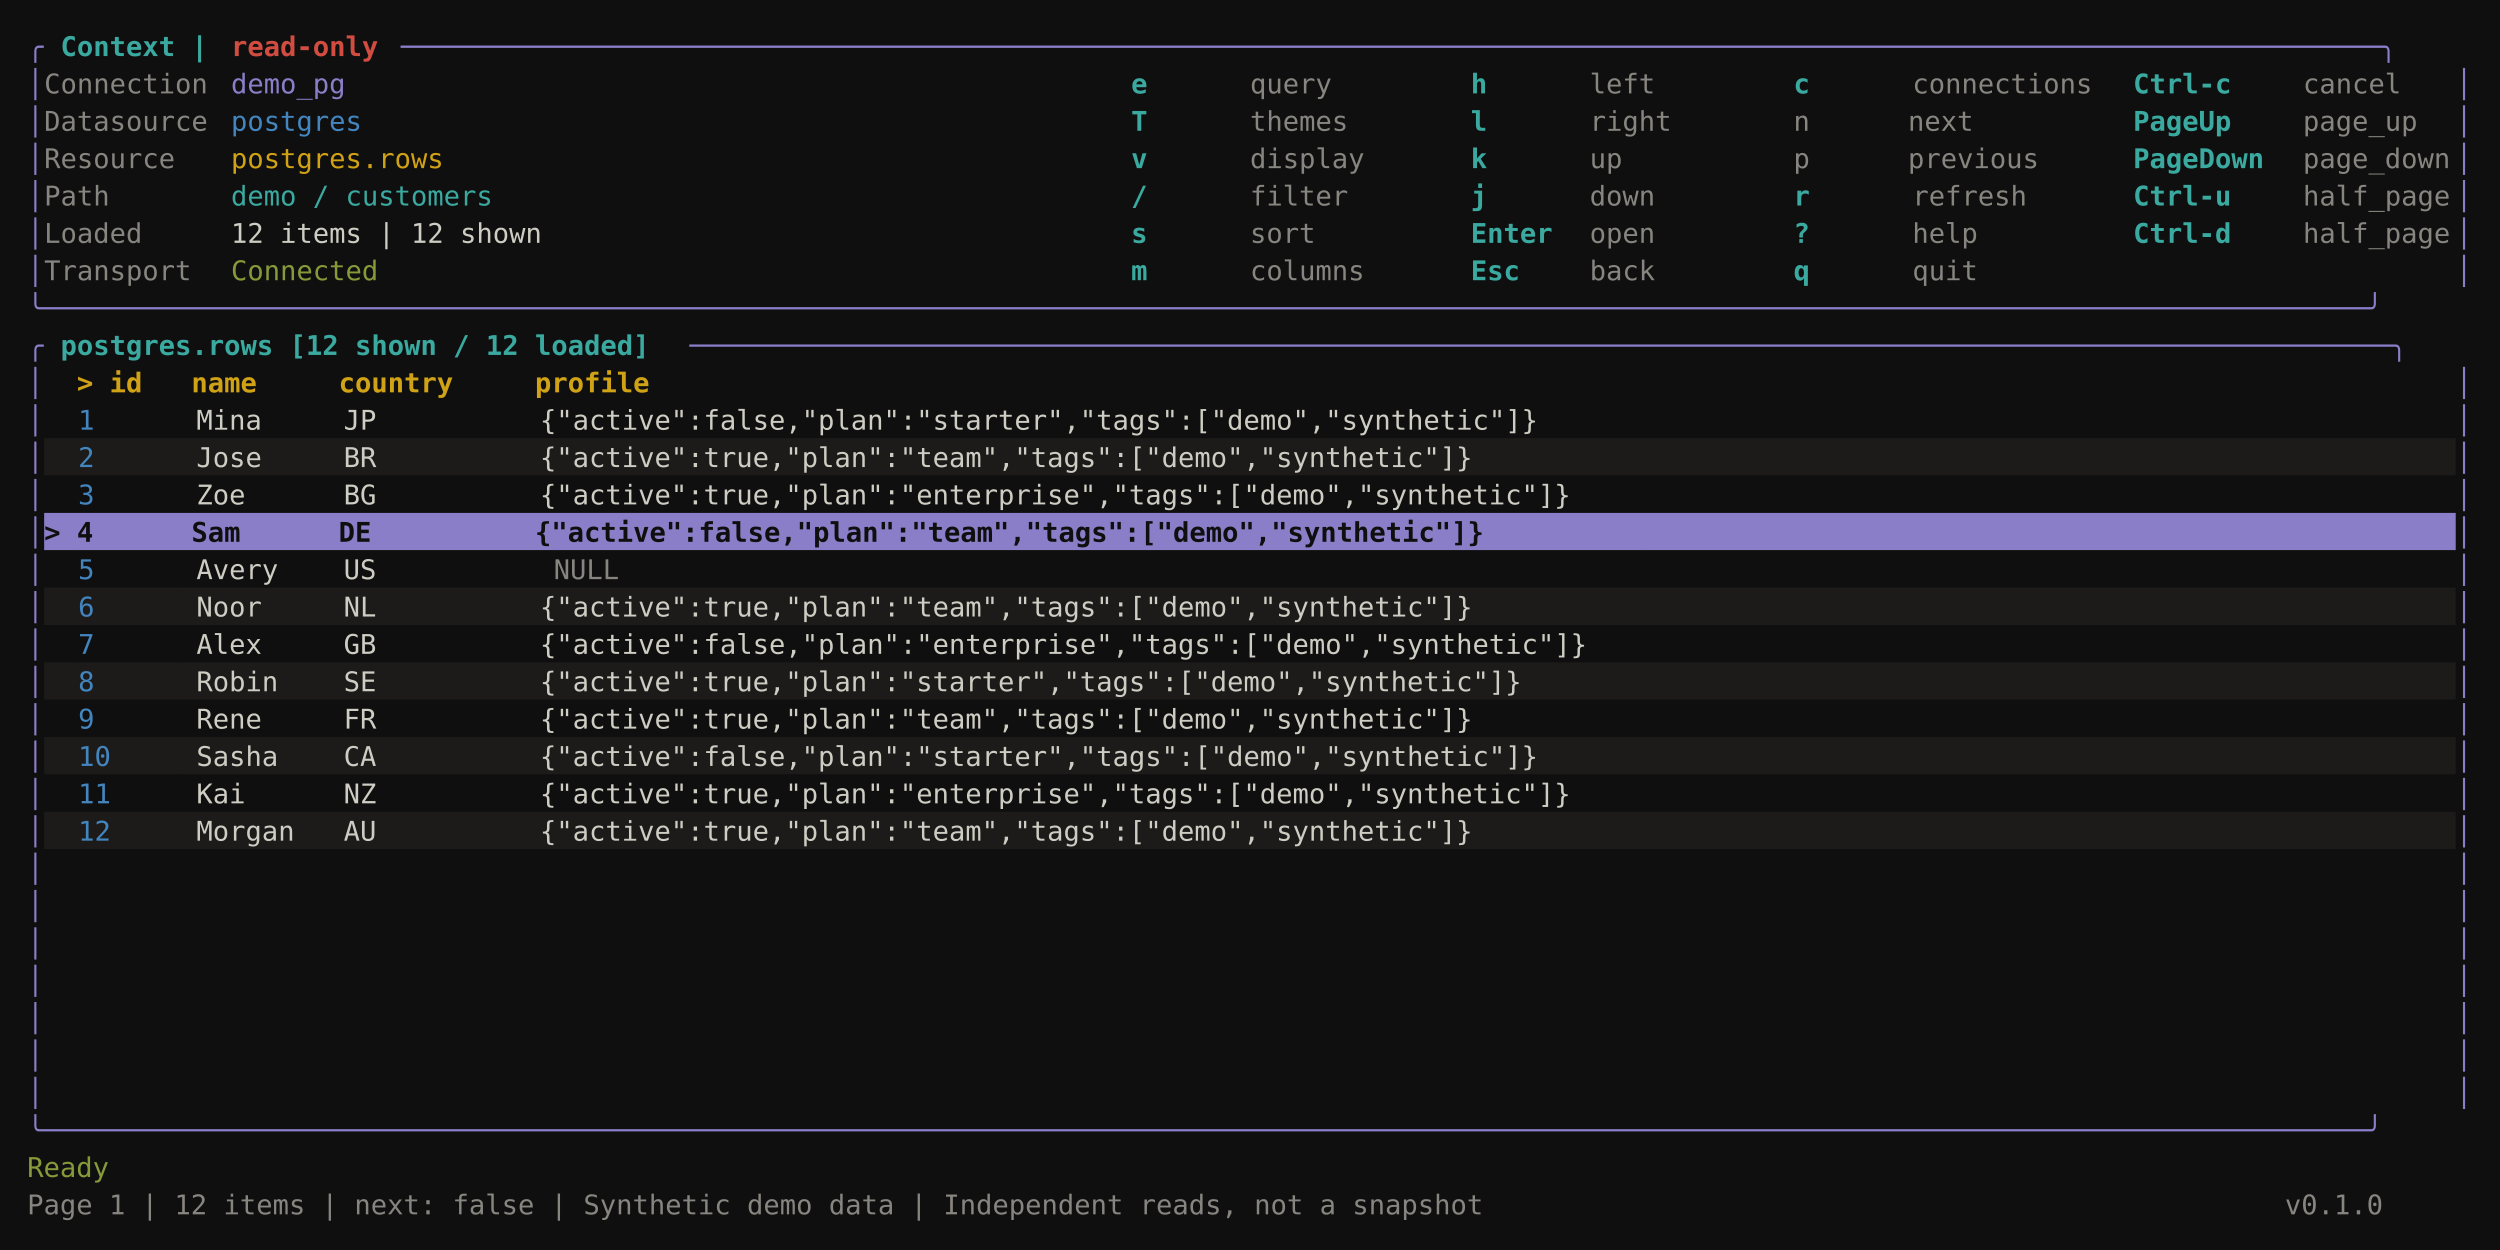
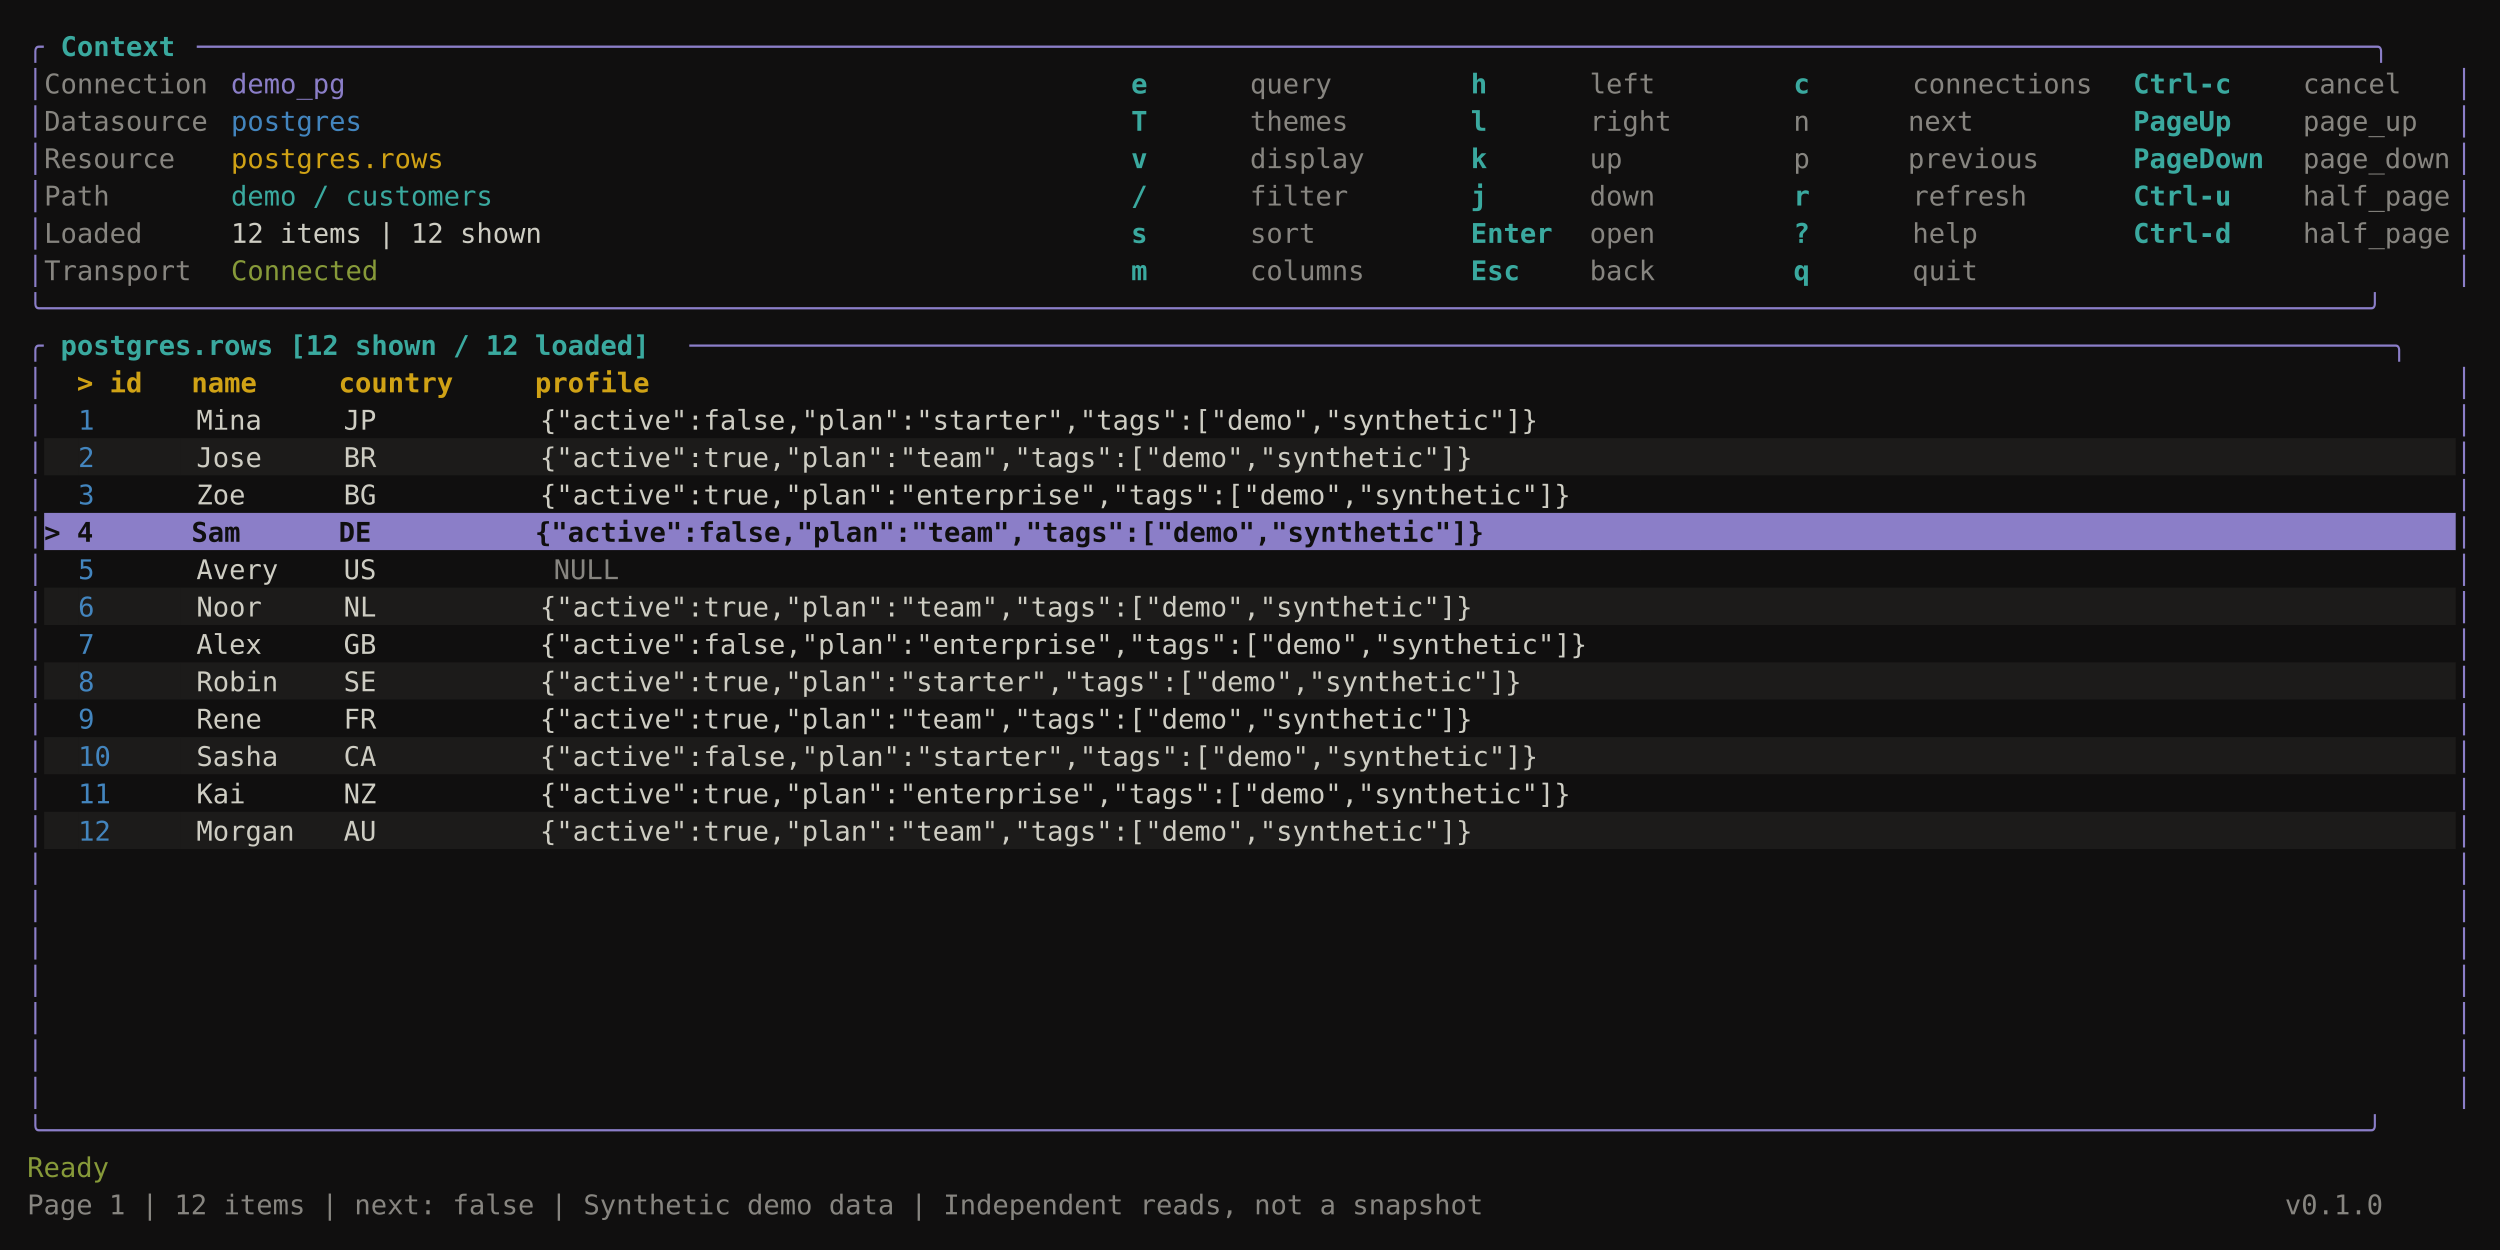
<svg xmlns="http://www.w3.org/2000/svg" width="1472" height="736" viewBox="0 0 1472 736" role="img" aria-label="OneTUI flexoki theme">
  <rect width="100%" height="100%" fill="#100f0f" />
  <g font-family="'DejaVu Sans Mono',Consolas,monospace" font-size="16">
    <rect x="16" y="16" width="10" height="22" fill="#100f0f" />
    <text x="16" y="33" fill="#8b7ec8" font-weight="normal" textLength="10" lengthAdjust="spacingAndGlyphs" xml:space="preserve">╭</text>
-     <rect x="26" y="16" width="110" height="22" fill="#100f0f" />
-     <text x="26" y="33" fill="#3aa99f" font-weight="bold" textLength="110" lengthAdjust="spacingAndGlyphs" xml:space="preserve"> Context | </text>
-     <rect x="136" y="16" width="90" height="22" fill="#100f0f" />
-     <text x="136" y="33" fill="#d14d41" font-weight="bold" textLength="90" lengthAdjust="spacingAndGlyphs" xml:space="preserve">read-only</text>
-     <rect x="226" y="16" width="10" height="22" fill="#100f0f" />
-     <rect x="236" y="16" width="1220" height="22" fill="#100f0f" />
-     <text x="236" y="33" fill="#8b7ec8" font-weight="normal" textLength="1220" lengthAdjust="spacingAndGlyphs" xml:space="preserve">─────────────────────────────────────────────────────────────────────────────────────────────────────────────────────────╮</text>
+     <rect x="26" y="16" width="90" height="22" fill="#100f0f" />
+     <text x="26" y="33" fill="#3aa99f" font-weight="bold" textLength="90" lengthAdjust="spacingAndGlyphs" xml:space="preserve"> Context </text>
+     <rect x="116" y="16" width="1340" height="22" fill="#100f0f" />
+     <text x="116" y="33" fill="#8b7ec8" font-weight="normal" textLength="1340" lengthAdjust="spacingAndGlyphs" xml:space="preserve">─────────────────────────────────────────────────────────────────────────────────────────────────────────────────────────────────────╮</text>
    <rect x="16" y="38" width="10" height="22" fill="#100f0f" />
    <text x="16" y="55" fill="#8b7ec8" font-weight="normal" textLength="10" lengthAdjust="spacingAndGlyphs" xml:space="preserve">│</text>
    <rect x="26" y="38" width="110" height="22" fill="#100f0f" />
    <text x="26" y="55" fill="#878580" font-weight="normal" textLength="110" lengthAdjust="spacingAndGlyphs" xml:space="preserve">Connection </text>
    <rect x="136" y="38" width="70" height="22" fill="#100f0f" />
    <text x="136" y="55" fill="#8b7ec8" font-weight="normal" textLength="70" lengthAdjust="spacingAndGlyphs" xml:space="preserve">demo_pg</text>
    <rect x="206" y="38" width="460" height="22" fill="#100f0f" />
    <rect x="666" y="38" width="70" height="22" fill="#100f0f" />
    <text x="666" y="55" fill="#3aa99f" font-weight="bold" textLength="70" lengthAdjust="spacingAndGlyphs" xml:space="preserve">e      </text>
    <rect x="736" y="38" width="50" height="22" fill="#100f0f" />
    <text x="736" y="55" fill="#878580" font-weight="normal" textLength="50" lengthAdjust="spacingAndGlyphs" xml:space="preserve">query</text>
    <rect x="786" y="38" width="80" height="22" fill="#100f0f" />
    <rect x="866" y="38" width="70" height="22" fill="#100f0f" />
    <text x="866" y="55" fill="#3aa99f" font-weight="bold" textLength="70" lengthAdjust="spacingAndGlyphs" xml:space="preserve">h      </text>
    <rect x="936" y="38" width="40" height="22" fill="#100f0f" />
    <text x="936" y="55" fill="#878580" font-weight="normal" textLength="40" lengthAdjust="spacingAndGlyphs" xml:space="preserve">left</text>
    <rect x="976" y="38" width="80" height="22" fill="#100f0f" />
    <rect x="1056" y="38" width="70" height="22" fill="#100f0f" />
    <text x="1056" y="55" fill="#3aa99f" font-weight="bold" textLength="70" lengthAdjust="spacingAndGlyphs" xml:space="preserve">c      </text>
    <rect x="1126" y="38" width="110" height="22" fill="#100f0f" />
    <text x="1126" y="55" fill="#878580" font-weight="normal" textLength="110" lengthAdjust="spacingAndGlyphs" xml:space="preserve">connections</text>
    <rect x="1236" y="38" width="20" height="22" fill="#100f0f" />
    <rect x="1256" y="38" width="100" height="22" fill="#100f0f" />
    <text x="1256" y="55" fill="#3aa99f" font-weight="bold" textLength="100" lengthAdjust="spacingAndGlyphs" xml:space="preserve">Ctrl-c    </text>
    <rect x="1356" y="38" width="60" height="22" fill="#100f0f" />
    <text x="1356" y="55" fill="#878580" font-weight="normal" textLength="60" lengthAdjust="spacingAndGlyphs" xml:space="preserve">cancel</text>
    <rect x="1416" y="38" width="30" height="22" fill="#100f0f" />
    <rect x="1446" y="38" width="10" height="22" fill="#100f0f" />
    <text x="1446" y="55" fill="#8b7ec8" font-weight="normal" textLength="10" lengthAdjust="spacingAndGlyphs" xml:space="preserve">│</text>
    <rect x="16" y="60" width="10" height="22" fill="#100f0f" />
    <text x="16" y="77" fill="#8b7ec8" font-weight="normal" textLength="10" lengthAdjust="spacingAndGlyphs" xml:space="preserve">│</text>
    <rect x="26" y="60" width="110" height="22" fill="#100f0f" />
    <text x="26" y="77" fill="#878580" font-weight="normal" textLength="110" lengthAdjust="spacingAndGlyphs" xml:space="preserve">Datasource </text>
    <rect x="136" y="60" width="80" height="22" fill="#100f0f" />
    <text x="136" y="77" fill="#4385be" font-weight="normal" textLength="80" lengthAdjust="spacingAndGlyphs" xml:space="preserve">postgres</text>
    <rect x="216" y="60" width="450" height="22" fill="#100f0f" />
    <rect x="666" y="60" width="70" height="22" fill="#100f0f" />
    <text x="666" y="77" fill="#3aa99f" font-weight="bold" textLength="70" lengthAdjust="spacingAndGlyphs" xml:space="preserve">T      </text>
    <rect x="736" y="60" width="60" height="22" fill="#100f0f" />
    <text x="736" y="77" fill="#878580" font-weight="normal" textLength="60" lengthAdjust="spacingAndGlyphs" xml:space="preserve">themes</text>
    <rect x="796" y="60" width="70" height="22" fill="#100f0f" />
    <rect x="866" y="60" width="70" height="22" fill="#100f0f" />
    <text x="866" y="77" fill="#3aa99f" font-weight="bold" textLength="70" lengthAdjust="spacingAndGlyphs" xml:space="preserve">l      </text>
    <rect x="936" y="60" width="50" height="22" fill="#100f0f" />
    <text x="936" y="77" fill="#878580" font-weight="normal" textLength="50" lengthAdjust="spacingAndGlyphs" xml:space="preserve">right</text>
    <rect x="986" y="60" width="70" height="22" fill="#100f0f" />
    <rect x="1056" y="60" width="110" height="22" fill="#100f0f" />
    <text x="1056" y="77" fill="#878580" font-weight="normal" textLength="110" lengthAdjust="spacingAndGlyphs" xml:space="preserve">n      next</text>
    <rect x="1166" y="60" width="90" height="22" fill="#100f0f" />
    <rect x="1256" y="60" width="100" height="22" fill="#100f0f" />
    <text x="1256" y="77" fill="#3aa99f" font-weight="bold" textLength="100" lengthAdjust="spacingAndGlyphs" xml:space="preserve">PageUp    </text>
    <rect x="1356" y="60" width="70" height="22" fill="#100f0f" />
    <text x="1356" y="77" fill="#878580" font-weight="normal" textLength="70" lengthAdjust="spacingAndGlyphs" xml:space="preserve">page_up</text>
    <rect x="1426" y="60" width="20" height="22" fill="#100f0f" />
    <rect x="1446" y="60" width="10" height="22" fill="#100f0f" />
    <text x="1446" y="77" fill="#8b7ec8" font-weight="normal" textLength="10" lengthAdjust="spacingAndGlyphs" xml:space="preserve">│</text>
    <rect x="16" y="82" width="10" height="22" fill="#100f0f" />
    <text x="16" y="99" fill="#8b7ec8" font-weight="normal" textLength="10" lengthAdjust="spacingAndGlyphs" xml:space="preserve">│</text>
    <rect x="26" y="82" width="110" height="22" fill="#100f0f" />
    <text x="26" y="99" fill="#878580" font-weight="normal" textLength="110" lengthAdjust="spacingAndGlyphs" xml:space="preserve">Resource   </text>
    <rect x="136" y="82" width="130" height="22" fill="#100f0f" />
    <text x="136" y="99" fill="#d0a215" font-weight="normal" textLength="130" lengthAdjust="spacingAndGlyphs" xml:space="preserve">postgres.rows</text>
    <rect x="266" y="82" width="400" height="22" fill="#100f0f" />
    <rect x="666" y="82" width="70" height="22" fill="#100f0f" />
    <text x="666" y="99" fill="#3aa99f" font-weight="bold" textLength="70" lengthAdjust="spacingAndGlyphs" xml:space="preserve">v      </text>
    <rect x="736" y="82" width="70" height="22" fill="#100f0f" />
    <text x="736" y="99" fill="#878580" font-weight="normal" textLength="70" lengthAdjust="spacingAndGlyphs" xml:space="preserve">display</text>
    <rect x="806" y="82" width="60" height="22" fill="#100f0f" />
    <rect x="866" y="82" width="70" height="22" fill="#100f0f" />
    <text x="866" y="99" fill="#3aa99f" font-weight="bold" textLength="70" lengthAdjust="spacingAndGlyphs" xml:space="preserve">k      </text>
    <rect x="936" y="82" width="20" height="22" fill="#100f0f" />
    <text x="936" y="99" fill="#878580" font-weight="normal" textLength="20" lengthAdjust="spacingAndGlyphs" xml:space="preserve">up</text>
    <rect x="956" y="82" width="100" height="22" fill="#100f0f" />
    <rect x="1056" y="82" width="150" height="22" fill="#100f0f" />
    <text x="1056" y="99" fill="#878580" font-weight="normal" textLength="150" lengthAdjust="spacingAndGlyphs" xml:space="preserve">p      previous</text>
    <rect x="1206" y="82" width="50" height="22" fill="#100f0f" />
    <rect x="1256" y="82" width="100" height="22" fill="#100f0f" />
    <text x="1256" y="99" fill="#3aa99f" font-weight="bold" textLength="100" lengthAdjust="spacingAndGlyphs" xml:space="preserve">PageDown  </text>
    <rect x="1356" y="82" width="90" height="22" fill="#100f0f" />
    <text x="1356" y="99" fill="#878580" font-weight="normal" textLength="90" lengthAdjust="spacingAndGlyphs" xml:space="preserve">page_down</text>
    <rect x="1446" y="82" width="10" height="22" fill="#100f0f" />
    <text x="1446" y="99" fill="#8b7ec8" font-weight="normal" textLength="10" lengthAdjust="spacingAndGlyphs" xml:space="preserve">│</text>
    <rect x="16" y="104" width="10" height="22" fill="#100f0f" />
    <text x="16" y="121" fill="#8b7ec8" font-weight="normal" textLength="10" lengthAdjust="spacingAndGlyphs" xml:space="preserve">│</text>
    <rect x="26" y="104" width="110" height="22" fill="#100f0f" />
    <text x="26" y="121" fill="#878580" font-weight="normal" textLength="110" lengthAdjust="spacingAndGlyphs" xml:space="preserve">Path       </text>
    <rect x="136" y="104" width="160" height="22" fill="#100f0f" />
    <text x="136" y="121" fill="#3aa99f" font-weight="normal" textLength="160" lengthAdjust="spacingAndGlyphs" xml:space="preserve">demo / customers</text>
    <rect x="296" y="104" width="370" height="22" fill="#100f0f" />
    <rect x="666" y="104" width="70" height="22" fill="#100f0f" />
    <text x="666" y="121" fill="#3aa99f" font-weight="bold" textLength="70" lengthAdjust="spacingAndGlyphs" xml:space="preserve">/      </text>
    <rect x="736" y="104" width="60" height="22" fill="#100f0f" />
    <text x="736" y="121" fill="#878580" font-weight="normal" textLength="60" lengthAdjust="spacingAndGlyphs" xml:space="preserve">filter</text>
    <rect x="796" y="104" width="70" height="22" fill="#100f0f" />
    <rect x="866" y="104" width="70" height="22" fill="#100f0f" />
    <text x="866" y="121" fill="#3aa99f" font-weight="bold" textLength="70" lengthAdjust="spacingAndGlyphs" xml:space="preserve">j      </text>
    <rect x="936" y="104" width="40" height="22" fill="#100f0f" />
    <text x="936" y="121" fill="#878580" font-weight="normal" textLength="40" lengthAdjust="spacingAndGlyphs" xml:space="preserve">down</text>
    <rect x="976" y="104" width="80" height="22" fill="#100f0f" />
    <rect x="1056" y="104" width="70" height="22" fill="#100f0f" />
    <text x="1056" y="121" fill="#3aa99f" font-weight="bold" textLength="70" lengthAdjust="spacingAndGlyphs" xml:space="preserve">r      </text>
    <rect x="1126" y="104" width="70" height="22" fill="#100f0f" />
    <text x="1126" y="121" fill="#878580" font-weight="normal" textLength="70" lengthAdjust="spacingAndGlyphs" xml:space="preserve">refresh</text>
    <rect x="1196" y="104" width="60" height="22" fill="#100f0f" />
    <rect x="1256" y="104" width="100" height="22" fill="#100f0f" />
    <text x="1256" y="121" fill="#3aa99f" font-weight="bold" textLength="100" lengthAdjust="spacingAndGlyphs" xml:space="preserve">Ctrl-u    </text>
    <rect x="1356" y="104" width="90" height="22" fill="#100f0f" />
    <text x="1356" y="121" fill="#878580" font-weight="normal" textLength="90" lengthAdjust="spacingAndGlyphs" xml:space="preserve">half_page</text>
    <rect x="1446" y="104" width="10" height="22" fill="#100f0f" />
    <text x="1446" y="121" fill="#8b7ec8" font-weight="normal" textLength="10" lengthAdjust="spacingAndGlyphs" xml:space="preserve">│</text>
    <rect x="16" y="126" width="10" height="22" fill="#100f0f" />
    <text x="16" y="143" fill="#8b7ec8" font-weight="normal" textLength="10" lengthAdjust="spacingAndGlyphs" xml:space="preserve">│</text>
    <rect x="26" y="126" width="110" height="22" fill="#100f0f" />
    <text x="26" y="143" fill="#878580" font-weight="normal" textLength="110" lengthAdjust="spacingAndGlyphs" xml:space="preserve">Loaded     </text>
    <rect x="136" y="126" width="530" height="22" fill="#100f0f" />
    <text x="136" y="143" fill="#cecdc3" font-weight="normal" textLength="530" lengthAdjust="spacingAndGlyphs" xml:space="preserve">12 items | 12 shown                                  </text>
    <rect x="666" y="126" width="70" height="22" fill="#100f0f" />
    <text x="666" y="143" fill="#3aa99f" font-weight="bold" textLength="70" lengthAdjust="spacingAndGlyphs" xml:space="preserve">s      </text>
    <rect x="736" y="126" width="40" height="22" fill="#100f0f" />
    <text x="736" y="143" fill="#878580" font-weight="normal" textLength="40" lengthAdjust="spacingAndGlyphs" xml:space="preserve">sort</text>
    <rect x="776" y="126" width="90" height="22" fill="#100f0f" />
    <rect x="866" y="126" width="70" height="22" fill="#100f0f" />
    <text x="866" y="143" fill="#3aa99f" font-weight="bold" textLength="70" lengthAdjust="spacingAndGlyphs" xml:space="preserve">Enter  </text>
    <rect x="936" y="126" width="40" height="22" fill="#100f0f" />
    <text x="936" y="143" fill="#878580" font-weight="normal" textLength="40" lengthAdjust="spacingAndGlyphs" xml:space="preserve">open</text>
    <rect x="976" y="126" width="80" height="22" fill="#100f0f" />
    <rect x="1056" y="126" width="70" height="22" fill="#100f0f" />
    <text x="1056" y="143" fill="#3aa99f" font-weight="bold" textLength="70" lengthAdjust="spacingAndGlyphs" xml:space="preserve">?      </text>
    <rect x="1126" y="126" width="40" height="22" fill="#100f0f" />
    <text x="1126" y="143" fill="#878580" font-weight="normal" textLength="40" lengthAdjust="spacingAndGlyphs" xml:space="preserve">help</text>
    <rect x="1166" y="126" width="90" height="22" fill="#100f0f" />
    <rect x="1256" y="126" width="100" height="22" fill="#100f0f" />
    <text x="1256" y="143" fill="#3aa99f" font-weight="bold" textLength="100" lengthAdjust="spacingAndGlyphs" xml:space="preserve">Ctrl-d    </text>
    <rect x="1356" y="126" width="90" height="22" fill="#100f0f" />
    <text x="1356" y="143" fill="#878580" font-weight="normal" textLength="90" lengthAdjust="spacingAndGlyphs" xml:space="preserve">half_page</text>
    <rect x="1446" y="126" width="10" height="22" fill="#100f0f" />
    <text x="1446" y="143" fill="#8b7ec8" font-weight="normal" textLength="10" lengthAdjust="spacingAndGlyphs" xml:space="preserve">│</text>
    <rect x="16" y="148" width="10" height="22" fill="#100f0f" />
    <text x="16" y="165" fill="#8b7ec8" font-weight="normal" textLength="10" lengthAdjust="spacingAndGlyphs" xml:space="preserve">│</text>
    <rect x="26" y="148" width="110" height="22" fill="#100f0f" />
    <text x="26" y="165" fill="#878580" font-weight="normal" textLength="110" lengthAdjust="spacingAndGlyphs" xml:space="preserve">Transport  </text>
    <rect x="136" y="148" width="90" height="22" fill="#100f0f" />
    <text x="136" y="165" fill="#879a39" font-weight="normal" textLength="90" lengthAdjust="spacingAndGlyphs" xml:space="preserve">Connected</text>
    <rect x="226" y="148" width="440" height="22" fill="#100f0f" />
    <rect x="666" y="148" width="70" height="22" fill="#100f0f" />
    <text x="666" y="165" fill="#3aa99f" font-weight="bold" textLength="70" lengthAdjust="spacingAndGlyphs" xml:space="preserve">m      </text>
    <rect x="736" y="148" width="70" height="22" fill="#100f0f" />
    <text x="736" y="165" fill="#878580" font-weight="normal" textLength="70" lengthAdjust="spacingAndGlyphs" xml:space="preserve">columns</text>
    <rect x="806" y="148" width="60" height="22" fill="#100f0f" />
    <rect x="866" y="148" width="70" height="22" fill="#100f0f" />
    <text x="866" y="165" fill="#3aa99f" font-weight="bold" textLength="70" lengthAdjust="spacingAndGlyphs" xml:space="preserve">Esc    </text>
    <rect x="936" y="148" width="40" height="22" fill="#100f0f" />
    <text x="936" y="165" fill="#878580" font-weight="normal" textLength="40" lengthAdjust="spacingAndGlyphs" xml:space="preserve">back</text>
    <rect x="976" y="148" width="80" height="22" fill="#100f0f" />
    <rect x="1056" y="148" width="70" height="22" fill="#100f0f" />
    <text x="1056" y="165" fill="#3aa99f" font-weight="bold" textLength="70" lengthAdjust="spacingAndGlyphs" xml:space="preserve">q      </text>
    <rect x="1126" y="148" width="40" height="22" fill="#100f0f" />
    <text x="1126" y="165" fill="#878580" font-weight="normal" textLength="40" lengthAdjust="spacingAndGlyphs" xml:space="preserve">quit</text>
    <rect x="1166" y="148" width="280" height="22" fill="#100f0f" />
    <rect x="1446" y="148" width="10" height="22" fill="#100f0f" />
    <text x="1446" y="165" fill="#8b7ec8" font-weight="normal" textLength="10" lengthAdjust="spacingAndGlyphs" xml:space="preserve">│</text>
    <rect x="16" y="170" width="1440" height="22" fill="#100f0f" />
    <text x="16" y="187" fill="#8b7ec8" font-weight="normal" textLength="1440" lengthAdjust="spacingAndGlyphs" xml:space="preserve">╰──────────────────────────────────────────────────────────────────────────────────────────────────────────────────────────────────────────────╯</text>
    <rect x="16" y="192" width="10" height="22" fill="#100f0f" />
    <text x="16" y="209" fill="#8b7ec8" font-weight="normal" textLength="10" lengthAdjust="spacingAndGlyphs" xml:space="preserve">╭</text>
    <rect x="26" y="192" width="380" height="22" fill="#100f0f" />
    <text x="26" y="209" fill="#3aa99f" font-weight="bold" textLength="380" lengthAdjust="spacingAndGlyphs" xml:space="preserve"> postgres.rows [12 shown / 12 loaded] </text>
    <rect x="406" y="192" width="1050" height="22" fill="#100f0f" />
    <text x="406" y="209" fill="#8b7ec8" font-weight="normal" textLength="1050" lengthAdjust="spacingAndGlyphs" xml:space="preserve">────────────────────────────────────────────────────────────────────────────────────────────────────────╮</text>
    <rect x="16" y="214" width="10" height="22" fill="#100f0f" />
    <text x="16" y="231" fill="#8b7ec8" font-weight="normal" textLength="10" lengthAdjust="spacingAndGlyphs" xml:space="preserve">│</text>
    <rect x="26" y="214" width="1420" height="22" fill="#100f0f" />
    <text x="26" y="231" fill="#d0a215" font-weight="bold" textLength="1420" lengthAdjust="spacingAndGlyphs" xml:space="preserve">  &gt; id   name     country     profile                                                                                                         </text>
    <rect x="1446" y="214" width="10" height="22" fill="#100f0f" />
    <text x="1446" y="231" fill="#8b7ec8" font-weight="normal" textLength="10" lengthAdjust="spacingAndGlyphs" xml:space="preserve">│</text>
    <rect x="16" y="236" width="10" height="22" fill="#100f0f" />
    <text x="16" y="253" fill="#8b7ec8" font-weight="normal" textLength="10" lengthAdjust="spacingAndGlyphs" xml:space="preserve">│</text>
    <rect x="26" y="236" width="20" height="22" fill="#100f0f" />
    <rect x="46" y="236" width="60" height="22" fill="#100f0f" />
    <text x="46" y="253" fill="#4385be" font-weight="normal" textLength="60" lengthAdjust="spacingAndGlyphs" xml:space="preserve">1     </text>
    <rect x="106" y="236" width="1340" height="22" fill="#100f0f" />
    <text x="106" y="253" fill="#cecdc3" font-weight="normal" textLength="1340" lengthAdjust="spacingAndGlyphs" xml:space="preserve"> Mina     JP          {"active":false,"plan":"starter","tags":["demo","synthetic"]}                                                   </text>
    <rect x="1446" y="236" width="10" height="22" fill="#100f0f" />
    <text x="1446" y="253" fill="#8b7ec8" font-weight="normal" textLength="10" lengthAdjust="spacingAndGlyphs" xml:space="preserve">│</text>
    <rect x="16" y="258" width="10" height="22" fill="#100f0f" />
    <text x="16" y="275" fill="#8b7ec8" font-weight="normal" textLength="10" lengthAdjust="spacingAndGlyphs" xml:space="preserve">│</text>
    <rect x="26" y="258" width="20" height="22" fill="#1c1b1a" />
    <rect x="46" y="258" width="60" height="22" fill="#1c1b1a" />
    <text x="46" y="275" fill="#4385be" font-weight="normal" textLength="60" lengthAdjust="spacingAndGlyphs" xml:space="preserve">2     </text>
    <rect x="106" y="258" width="1340" height="22" fill="#1c1b1a" />
    <text x="106" y="275" fill="#cecdc3" font-weight="normal" textLength="1340" lengthAdjust="spacingAndGlyphs" xml:space="preserve"> Jose     BR          {"active":true,"plan":"team","tags":["demo","synthetic"]}                                                       </text>
    <rect x="1446" y="258" width="10" height="22" fill="#100f0f" />
    <text x="1446" y="275" fill="#8b7ec8" font-weight="normal" textLength="10" lengthAdjust="spacingAndGlyphs" xml:space="preserve">│</text>
    <rect x="16" y="280" width="10" height="22" fill="#100f0f" />
    <text x="16" y="297" fill="#8b7ec8" font-weight="normal" textLength="10" lengthAdjust="spacingAndGlyphs" xml:space="preserve">│</text>
    <rect x="26" y="280" width="20" height="22" fill="#100f0f" />
    <rect x="46" y="280" width="60" height="22" fill="#100f0f" />
    <text x="46" y="297" fill="#4385be" font-weight="normal" textLength="60" lengthAdjust="spacingAndGlyphs" xml:space="preserve">3     </text>
    <rect x="106" y="280" width="1340" height="22" fill="#100f0f" />
    <text x="106" y="297" fill="#cecdc3" font-weight="normal" textLength="1340" lengthAdjust="spacingAndGlyphs" xml:space="preserve"> Zoe      BG          {"active":true,"plan":"enterprise","tags":["demo","synthetic"]}                                                 </text>
    <rect x="1446" y="280" width="10" height="22" fill="#100f0f" />
    <text x="1446" y="297" fill="#8b7ec8" font-weight="normal" textLength="10" lengthAdjust="spacingAndGlyphs" xml:space="preserve">│</text>
    <rect x="16" y="302" width="10" height="22" fill="#100f0f" />
    <text x="16" y="319" fill="#8b7ec8" font-weight="normal" textLength="10" lengthAdjust="spacingAndGlyphs" xml:space="preserve">│</text>
    <rect x="26" y="302" width="1420" height="22" fill="#8b7ec8" />
    <text x="26" y="319" fill="#100f0f" font-weight="bold" textLength="1420" lengthAdjust="spacingAndGlyphs" xml:space="preserve">&gt; 4      Sam      DE          {"active":false,"plan":"team","tags":["demo","synthetic"]}                                                      </text>
    <rect x="1446" y="302" width="10" height="22" fill="#100f0f" />
    <text x="1446" y="319" fill="#8b7ec8" font-weight="normal" textLength="10" lengthAdjust="spacingAndGlyphs" xml:space="preserve">│</text>
    <rect x="16" y="324" width="10" height="22" fill="#100f0f" />
    <text x="16" y="341" fill="#8b7ec8" font-weight="normal" textLength="10" lengthAdjust="spacingAndGlyphs" xml:space="preserve">│</text>
    <rect x="26" y="324" width="20" height="22" fill="#100f0f" />
    <rect x="46" y="324" width="60" height="22" fill="#100f0f" />
    <text x="46" y="341" fill="#4385be" font-weight="normal" textLength="60" lengthAdjust="spacingAndGlyphs" xml:space="preserve">5     </text>
    <rect x="106" y="324" width="220" height="22" fill="#100f0f" />
    <text x="106" y="341" fill="#cecdc3" font-weight="normal" textLength="220" lengthAdjust="spacingAndGlyphs" xml:space="preserve"> Avery    US          </text>
    <rect x="326" y="324" width="640" height="22" fill="#100f0f" />
    <text x="326" y="341" fill="#878580" font-weight="normal" textLength="640" lengthAdjust="spacingAndGlyphs" xml:space="preserve">NULL                                                            </text>
    <rect x="966" y="324" width="480" height="22" fill="#100f0f" />
    <rect x="1446" y="324" width="10" height="22" fill="#100f0f" />
    <text x="1446" y="341" fill="#8b7ec8" font-weight="normal" textLength="10" lengthAdjust="spacingAndGlyphs" xml:space="preserve">│</text>
    <rect x="16" y="346" width="10" height="22" fill="#100f0f" />
    <text x="16" y="363" fill="#8b7ec8" font-weight="normal" textLength="10" lengthAdjust="spacingAndGlyphs" xml:space="preserve">│</text>
    <rect x="26" y="346" width="20" height="22" fill="#1c1b1a" />
    <rect x="46" y="346" width="60" height="22" fill="#1c1b1a" />
    <text x="46" y="363" fill="#4385be" font-weight="normal" textLength="60" lengthAdjust="spacingAndGlyphs" xml:space="preserve">6     </text>
    <rect x="106" y="346" width="1340" height="22" fill="#1c1b1a" />
    <text x="106" y="363" fill="#cecdc3" font-weight="normal" textLength="1340" lengthAdjust="spacingAndGlyphs" xml:space="preserve"> Noor     NL          {"active":true,"plan":"team","tags":["demo","synthetic"]}                                                       </text>
    <rect x="1446" y="346" width="10" height="22" fill="#100f0f" />
    <text x="1446" y="363" fill="#8b7ec8" font-weight="normal" textLength="10" lengthAdjust="spacingAndGlyphs" xml:space="preserve">│</text>
    <rect x="16" y="368" width="10" height="22" fill="#100f0f" />
    <text x="16" y="385" fill="#8b7ec8" font-weight="normal" textLength="10" lengthAdjust="spacingAndGlyphs" xml:space="preserve">│</text>
    <rect x="26" y="368" width="20" height="22" fill="#100f0f" />
    <rect x="46" y="368" width="60" height="22" fill="#100f0f" />
    <text x="46" y="385" fill="#4385be" font-weight="normal" textLength="60" lengthAdjust="spacingAndGlyphs" xml:space="preserve">7     </text>
    <rect x="106" y="368" width="1340" height="22" fill="#100f0f" />
    <text x="106" y="385" fill="#cecdc3" font-weight="normal" textLength="1340" lengthAdjust="spacingAndGlyphs" xml:space="preserve"> Alex     GB          {"active":false,"plan":"enterprise","tags":["demo","synthetic"]}                                                </text>
    <rect x="1446" y="368" width="10" height="22" fill="#100f0f" />
    <text x="1446" y="385" fill="#8b7ec8" font-weight="normal" textLength="10" lengthAdjust="spacingAndGlyphs" xml:space="preserve">│</text>
    <rect x="16" y="390" width="10" height="22" fill="#100f0f" />
    <text x="16" y="407" fill="#8b7ec8" font-weight="normal" textLength="10" lengthAdjust="spacingAndGlyphs" xml:space="preserve">│</text>
    <rect x="26" y="390" width="20" height="22" fill="#1c1b1a" />
    <rect x="46" y="390" width="60" height="22" fill="#1c1b1a" />
    <text x="46" y="407" fill="#4385be" font-weight="normal" textLength="60" lengthAdjust="spacingAndGlyphs" xml:space="preserve">8     </text>
    <rect x="106" y="390" width="1340" height="22" fill="#1c1b1a" />
    <text x="106" y="407" fill="#cecdc3" font-weight="normal" textLength="1340" lengthAdjust="spacingAndGlyphs" xml:space="preserve"> Robin    SE          {"active":true,"plan":"starter","tags":["demo","synthetic"]}                                                    </text>
    <rect x="1446" y="390" width="10" height="22" fill="#100f0f" />
    <text x="1446" y="407" fill="#8b7ec8" font-weight="normal" textLength="10" lengthAdjust="spacingAndGlyphs" xml:space="preserve">│</text>
    <rect x="16" y="412" width="10" height="22" fill="#100f0f" />
    <text x="16" y="429" fill="#8b7ec8" font-weight="normal" textLength="10" lengthAdjust="spacingAndGlyphs" xml:space="preserve">│</text>
    <rect x="26" y="412" width="20" height="22" fill="#100f0f" />
    <rect x="46" y="412" width="60" height="22" fill="#100f0f" />
    <text x="46" y="429" fill="#4385be" font-weight="normal" textLength="60" lengthAdjust="spacingAndGlyphs" xml:space="preserve">9     </text>
    <rect x="106" y="412" width="1340" height="22" fill="#100f0f" />
    <text x="106" y="429" fill="#cecdc3" font-weight="normal" textLength="1340" lengthAdjust="spacingAndGlyphs" xml:space="preserve"> Rene     FR          {"active":true,"plan":"team","tags":["demo","synthetic"]}                                                       </text>
    <rect x="1446" y="412" width="10" height="22" fill="#100f0f" />
    <text x="1446" y="429" fill="#8b7ec8" font-weight="normal" textLength="10" lengthAdjust="spacingAndGlyphs" xml:space="preserve">│</text>
    <rect x="16" y="434" width="10" height="22" fill="#100f0f" />
    <text x="16" y="451" fill="#8b7ec8" font-weight="normal" textLength="10" lengthAdjust="spacingAndGlyphs" xml:space="preserve">│</text>
    <rect x="26" y="434" width="20" height="22" fill="#1c1b1a" />
    <rect x="46" y="434" width="60" height="22" fill="#1c1b1a" />
    <text x="46" y="451" fill="#4385be" font-weight="normal" textLength="60" lengthAdjust="spacingAndGlyphs" xml:space="preserve">10    </text>
    <rect x="106" y="434" width="1340" height="22" fill="#1c1b1a" />
    <text x="106" y="451" fill="#cecdc3" font-weight="normal" textLength="1340" lengthAdjust="spacingAndGlyphs" xml:space="preserve"> Sasha    CA          {"active":false,"plan":"starter","tags":["demo","synthetic"]}                                                   </text>
    <rect x="1446" y="434" width="10" height="22" fill="#100f0f" />
    <text x="1446" y="451" fill="#8b7ec8" font-weight="normal" textLength="10" lengthAdjust="spacingAndGlyphs" xml:space="preserve">│</text>
    <rect x="16" y="456" width="10" height="22" fill="#100f0f" />
    <text x="16" y="473" fill="#8b7ec8" font-weight="normal" textLength="10" lengthAdjust="spacingAndGlyphs" xml:space="preserve">│</text>
    <rect x="26" y="456" width="20" height="22" fill="#100f0f" />
    <rect x="46" y="456" width="60" height="22" fill="#100f0f" />
    <text x="46" y="473" fill="#4385be" font-weight="normal" textLength="60" lengthAdjust="spacingAndGlyphs" xml:space="preserve">11    </text>
    <rect x="106" y="456" width="1340" height="22" fill="#100f0f" />
    <text x="106" y="473" fill="#cecdc3" font-weight="normal" textLength="1340" lengthAdjust="spacingAndGlyphs" xml:space="preserve"> Kai      NZ          {"active":true,"plan":"enterprise","tags":["demo","synthetic"]}                                                 </text>
    <rect x="1446" y="456" width="10" height="22" fill="#100f0f" />
    <text x="1446" y="473" fill="#8b7ec8" font-weight="normal" textLength="10" lengthAdjust="spacingAndGlyphs" xml:space="preserve">│</text>
    <rect x="16" y="478" width="10" height="22" fill="#100f0f" />
    <text x="16" y="495" fill="#8b7ec8" font-weight="normal" textLength="10" lengthAdjust="spacingAndGlyphs" xml:space="preserve">│</text>
    <rect x="26" y="478" width="20" height="22" fill="#1c1b1a" />
    <rect x="46" y="478" width="60" height="22" fill="#1c1b1a" />
    <text x="46" y="495" fill="#4385be" font-weight="normal" textLength="60" lengthAdjust="spacingAndGlyphs" xml:space="preserve">12    </text>
    <rect x="106" y="478" width="1340" height="22" fill="#1c1b1a" />
    <text x="106" y="495" fill="#cecdc3" font-weight="normal" textLength="1340" lengthAdjust="spacingAndGlyphs" xml:space="preserve"> Morgan   AU          {"active":true,"plan":"team","tags":["demo","synthetic"]}                                                       </text>
    <rect x="1446" y="478" width="10" height="22" fill="#100f0f" />
    <text x="1446" y="495" fill="#8b7ec8" font-weight="normal" textLength="10" lengthAdjust="spacingAndGlyphs" xml:space="preserve">│</text>
    <rect x="16" y="500" width="10" height="22" fill="#100f0f" />
    <text x="16" y="517" fill="#8b7ec8" font-weight="normal" textLength="10" lengthAdjust="spacingAndGlyphs" xml:space="preserve">│</text>
    <rect x="26" y="500" width="1420" height="22" fill="#100f0f" />
    <rect x="1446" y="500" width="10" height="22" fill="#100f0f" />
    <text x="1446" y="517" fill="#8b7ec8" font-weight="normal" textLength="10" lengthAdjust="spacingAndGlyphs" xml:space="preserve">│</text>
    <rect x="16" y="522" width="10" height="22" fill="#100f0f" />
    <text x="16" y="539" fill="#8b7ec8" font-weight="normal" textLength="10" lengthAdjust="spacingAndGlyphs" xml:space="preserve">│</text>
    <rect x="26" y="522" width="1420" height="22" fill="#100f0f" />
    <rect x="1446" y="522" width="10" height="22" fill="#100f0f" />
    <text x="1446" y="539" fill="#8b7ec8" font-weight="normal" textLength="10" lengthAdjust="spacingAndGlyphs" xml:space="preserve">│</text>
    <rect x="16" y="544" width="10" height="22" fill="#100f0f" />
    <text x="16" y="561" fill="#8b7ec8" font-weight="normal" textLength="10" lengthAdjust="spacingAndGlyphs" xml:space="preserve">│</text>
    <rect x="26" y="544" width="1420" height="22" fill="#100f0f" />
    <rect x="1446" y="544" width="10" height="22" fill="#100f0f" />
    <text x="1446" y="561" fill="#8b7ec8" font-weight="normal" textLength="10" lengthAdjust="spacingAndGlyphs" xml:space="preserve">│</text>
    <rect x="16" y="566" width="10" height="22" fill="#100f0f" />
    <text x="16" y="583" fill="#8b7ec8" font-weight="normal" textLength="10" lengthAdjust="spacingAndGlyphs" xml:space="preserve">│</text>
    <rect x="26" y="566" width="1420" height="22" fill="#100f0f" />
    <rect x="1446" y="566" width="10" height="22" fill="#100f0f" />
    <text x="1446" y="583" fill="#8b7ec8" font-weight="normal" textLength="10" lengthAdjust="spacingAndGlyphs" xml:space="preserve">│</text>
    <rect x="16" y="588" width="10" height="22" fill="#100f0f" />
    <text x="16" y="605" fill="#8b7ec8" font-weight="normal" textLength="10" lengthAdjust="spacingAndGlyphs" xml:space="preserve">│</text>
    <rect x="26" y="588" width="1420" height="22" fill="#100f0f" />
    <rect x="1446" y="588" width="10" height="22" fill="#100f0f" />
    <text x="1446" y="605" fill="#8b7ec8" font-weight="normal" textLength="10" lengthAdjust="spacingAndGlyphs" xml:space="preserve">│</text>
    <rect x="16" y="610" width="10" height="22" fill="#100f0f" />
    <text x="16" y="627" fill="#8b7ec8" font-weight="normal" textLength="10" lengthAdjust="spacingAndGlyphs" xml:space="preserve">│</text>
    <rect x="26" y="610" width="1420" height="22" fill="#100f0f" />
    <rect x="1446" y="610" width="10" height="22" fill="#100f0f" />
    <text x="1446" y="627" fill="#8b7ec8" font-weight="normal" textLength="10" lengthAdjust="spacingAndGlyphs" xml:space="preserve">│</text>
    <rect x="16" y="632" width="10" height="22" fill="#100f0f" />
    <text x="16" y="649" fill="#8b7ec8" font-weight="normal" textLength="10" lengthAdjust="spacingAndGlyphs" xml:space="preserve">│</text>
    <rect x="26" y="632" width="1420" height="22" fill="#100f0f" />
    <rect x="1446" y="632" width="10" height="22" fill="#100f0f" />
    <text x="1446" y="649" fill="#8b7ec8" font-weight="normal" textLength="10" lengthAdjust="spacingAndGlyphs" xml:space="preserve">│</text>
    <rect x="16" y="654" width="1440" height="22" fill="#100f0f" />
    <text x="16" y="671" fill="#8b7ec8" font-weight="normal" textLength="1440" lengthAdjust="spacingAndGlyphs" xml:space="preserve">╰──────────────────────────────────────────────────────────────────────────────────────────────────────────────────────────────────────────────╯</text>
    <rect x="16" y="676" width="50" height="22" fill="#100f0f" />
    <text x="16" y="693" fill="#879a39" font-weight="normal" textLength="50" lengthAdjust="spacingAndGlyphs" xml:space="preserve">Ready</text>
    <rect x="66" y="676" width="1320" height="22" fill="#100f0f" />
    <rect x="1386" y="676" width="70" height="22" fill="#100f0f" />
    <rect x="16" y="698" width="1440" height="22" fill="#100f0f" />
    <text x="16" y="715" fill="#878580" font-weight="normal" textLength="1440" lengthAdjust="spacingAndGlyphs" xml:space="preserve">Page 1 | 12 items | next: false | Synthetic demo data | Independent reads, not a snapshot                                                 v0.1.0</text>
  </g>
</svg>
